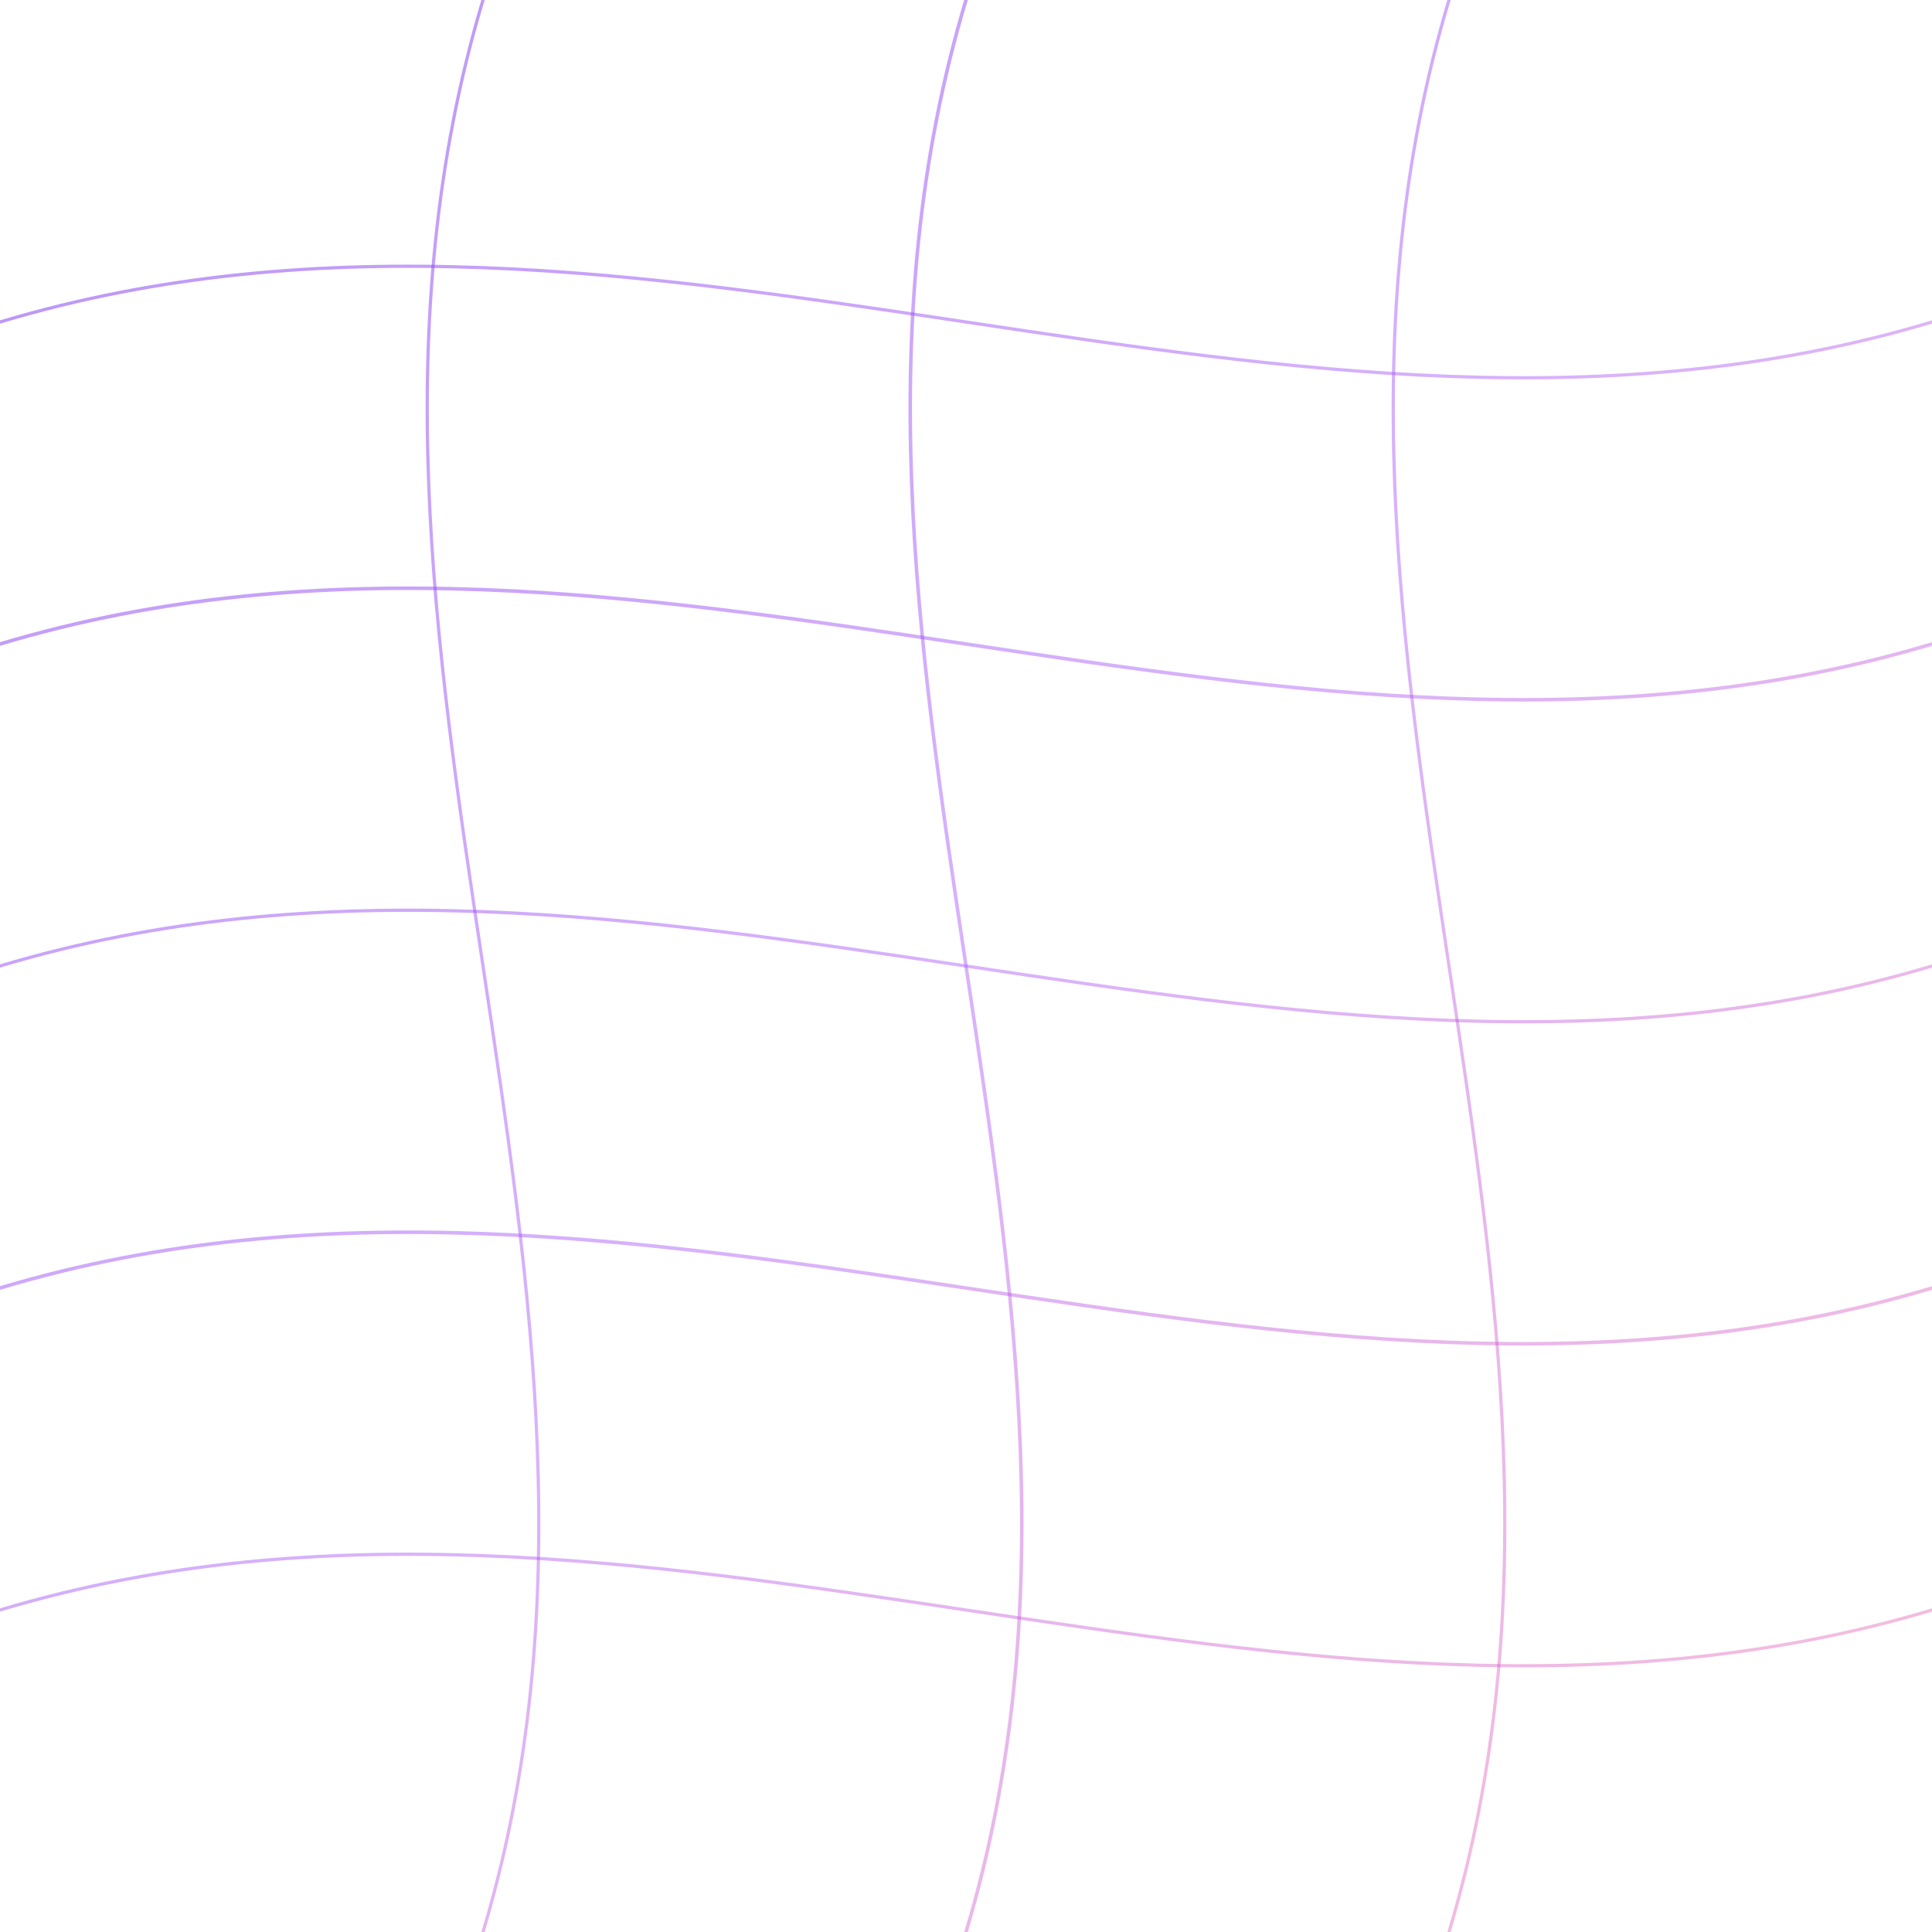
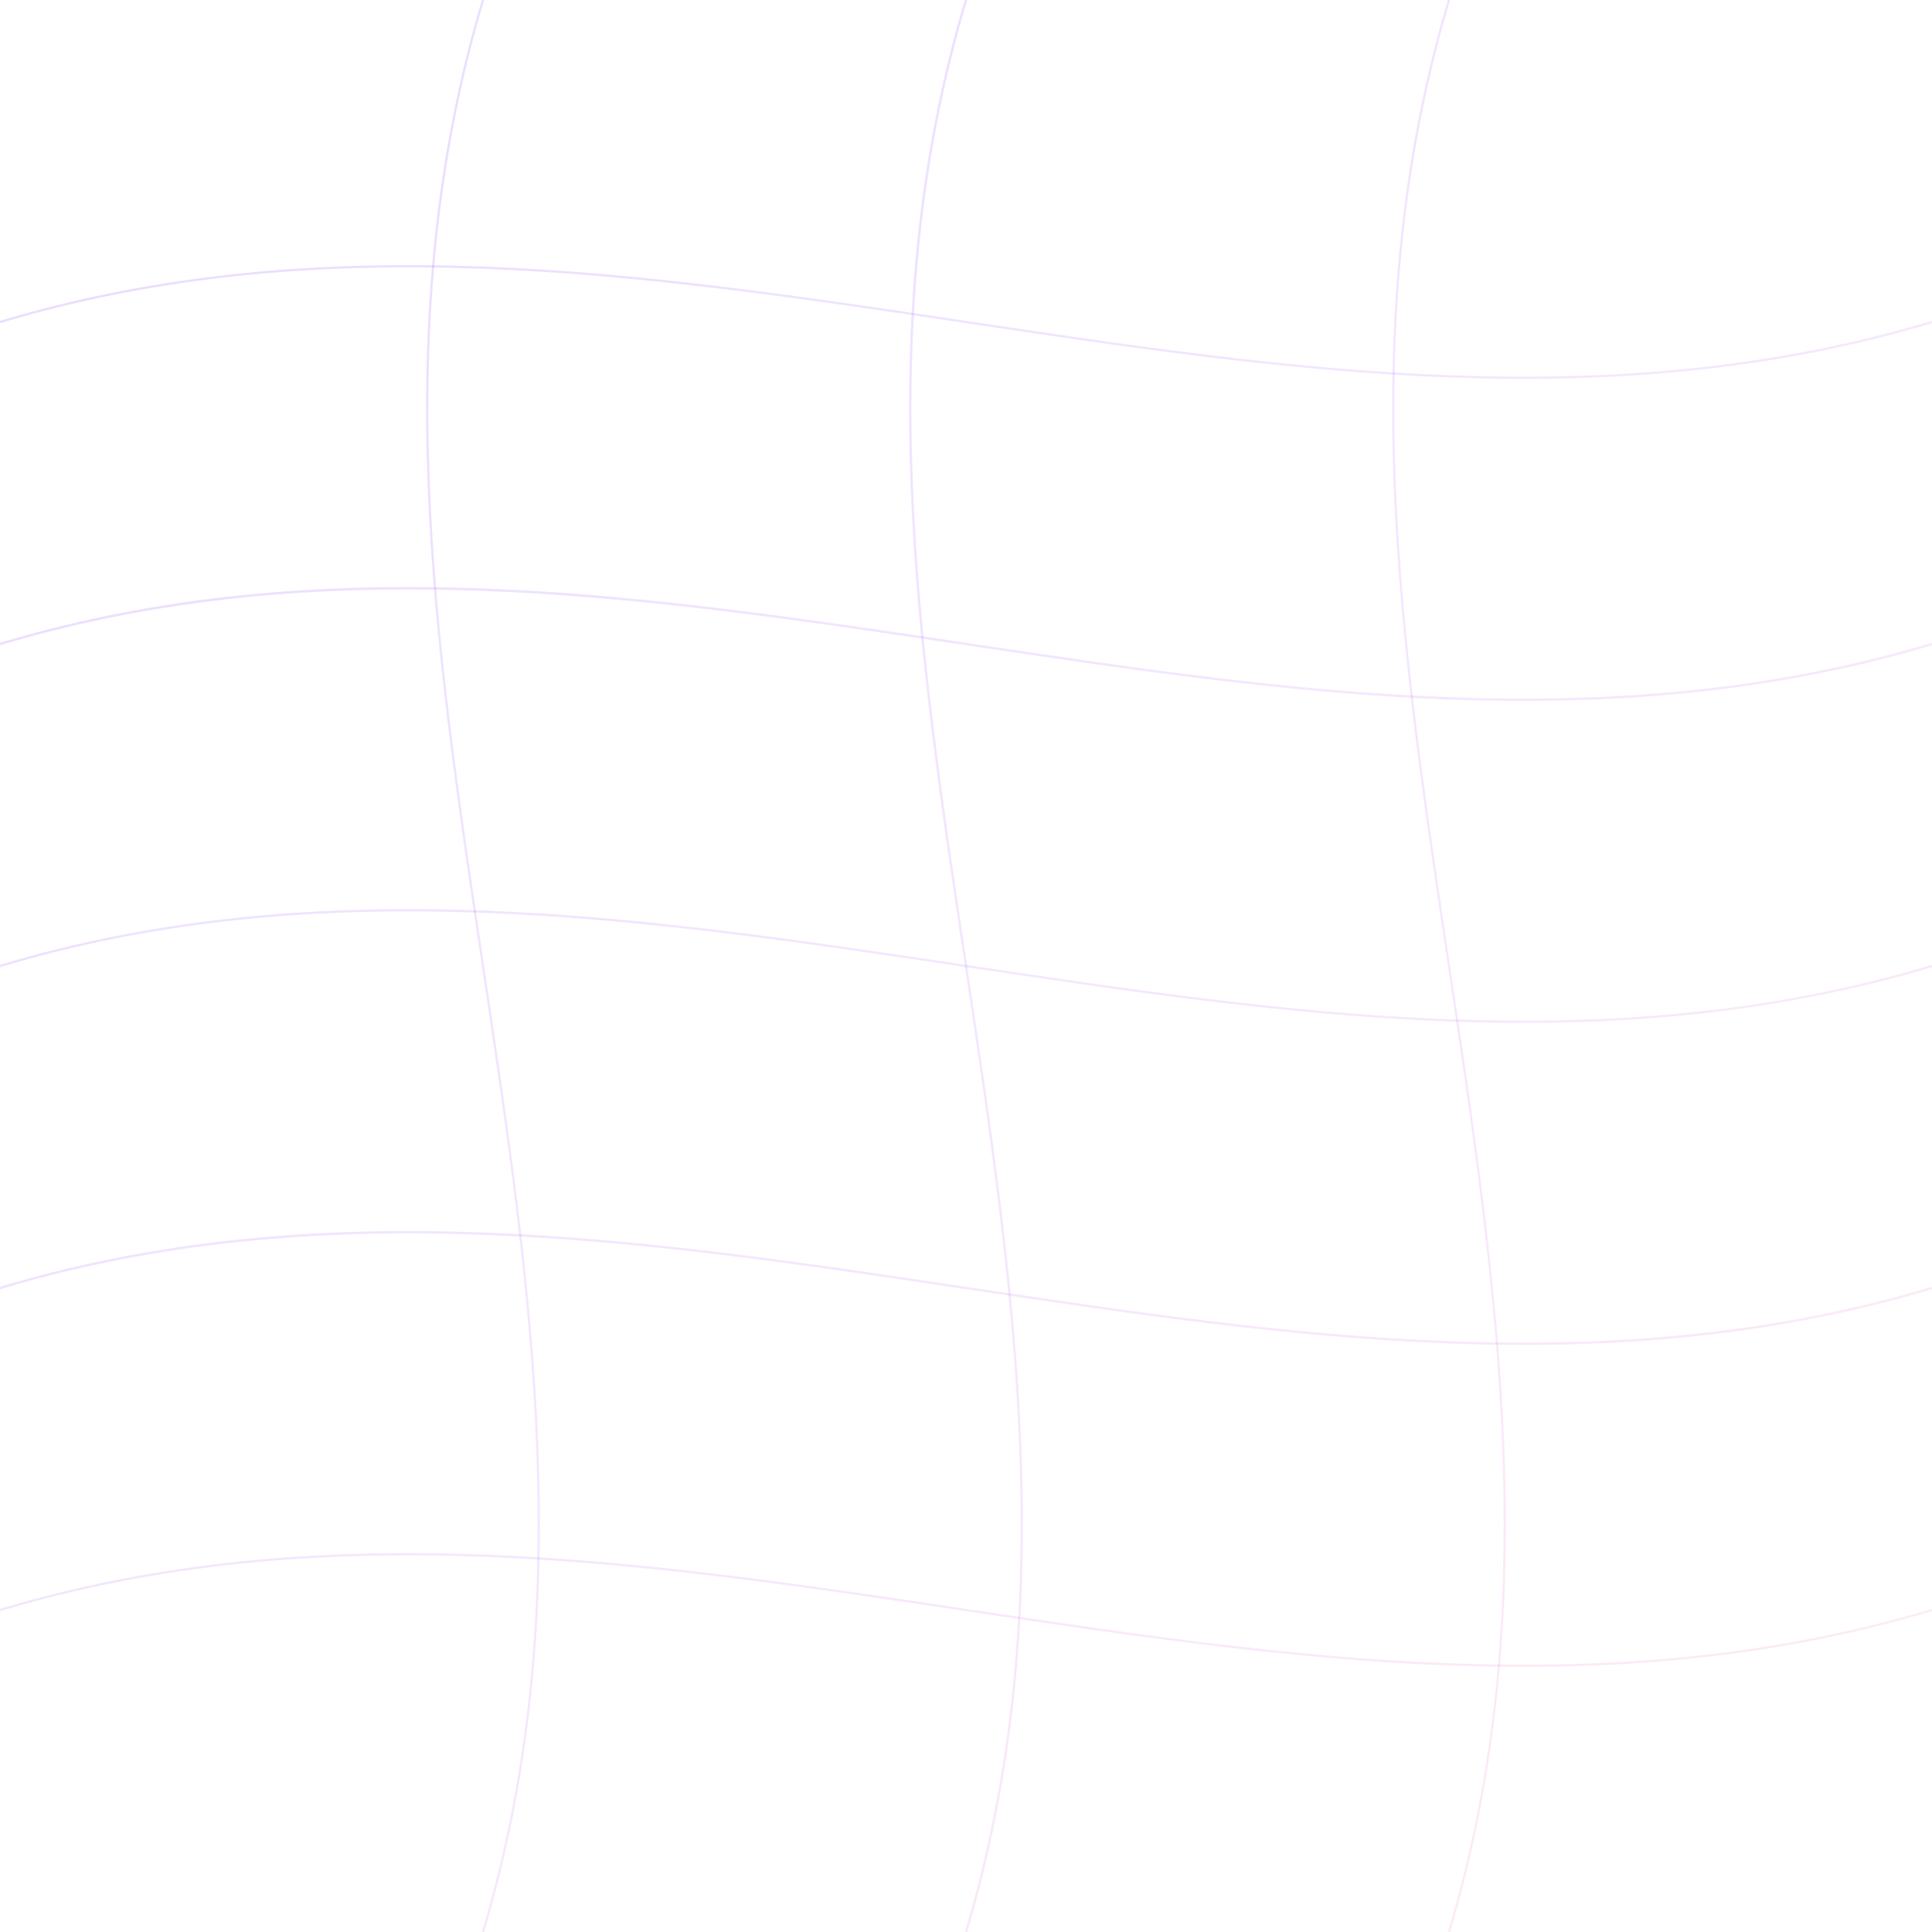
<svg xmlns="http://www.w3.org/2000/svg" width="1200" height="1200" viewBox="0 0 1200 1200" fill="none">
  <defs>
    <linearGradient id="line" x1="0" y1="0" x2="1200" y2="1200" gradientUnits="userSpaceOnUse">
-       <stop stop-color="#7C3AED" stop-opacity="0.55" />
-       <stop offset="0.5" stop-color="#A855F7" stop-opacity="0.45" />
-       <stop offset="1" stop-color="#EC4899" stop-opacity="0.35" />
+       <stop stop-color="#7C3AED" stop-opacity="0.18" />
+       <stop offset="0.5" stop-color="#A855F7" stop-opacity="0.14" />
+       <stop offset="1" stop-color="#EC4899" stop-opacity="0.10" />
    </linearGradient>
  </defs>
  <rect width="1200" height="1200" fill="transparent" />
  <g stroke="url(#line)" stroke-linecap="round">
-     <path d="M0 200 C400 80 800 320 1200 200" stroke-width="2" />
-     <path d="M0 400 C400 280 800 520 1200 400" stroke-width="2.2" />
-     <path d="M0 600 C400 480 800 720 1200 600" stroke-width="2" />
-     <path d="M0 800 C400 680 800 920 1200 800" stroke-width="2.2" />
-     <path d="M0 1000 C400 880 800 1120 1200 1000" stroke-width="2" />
-     <path d="M300 0 C180 400 420 800 300 1200" stroke-width="2" />
-     <path d="M600 0 C480 400 720 800 600 1200" stroke-width="2.2" />
-     <path d="M900 0 C780 400 1020 800 900 1200" stroke-width="2" />
+     <path d="M0 200 C400 80 800 320 1200 200" stroke-width="1.4" />
+     <path d="M0 400 C400 280 800 520 1200 400" stroke-width="1.5" />
+     <path d="M0 600 C400 480 800 720 1200 600" stroke-width="1.4" />
+     <path d="M0 800 C400 680 800 920 1200 800" stroke-width="1.5" />
+     <path d="M0 1000 C400 880 800 1120 1200 1000" stroke-width="1.4" />
+     <path d="M300 0 C180 400 420 800 300 1200" stroke-width="1.4" />
+     <path d="M600 0 C480 400 720 800 600 1200" stroke-width="1.5" />
+     <path d="M900 0 C780 400 1020 800 900 1200" stroke-width="1.4" />
  </g>
</svg>
